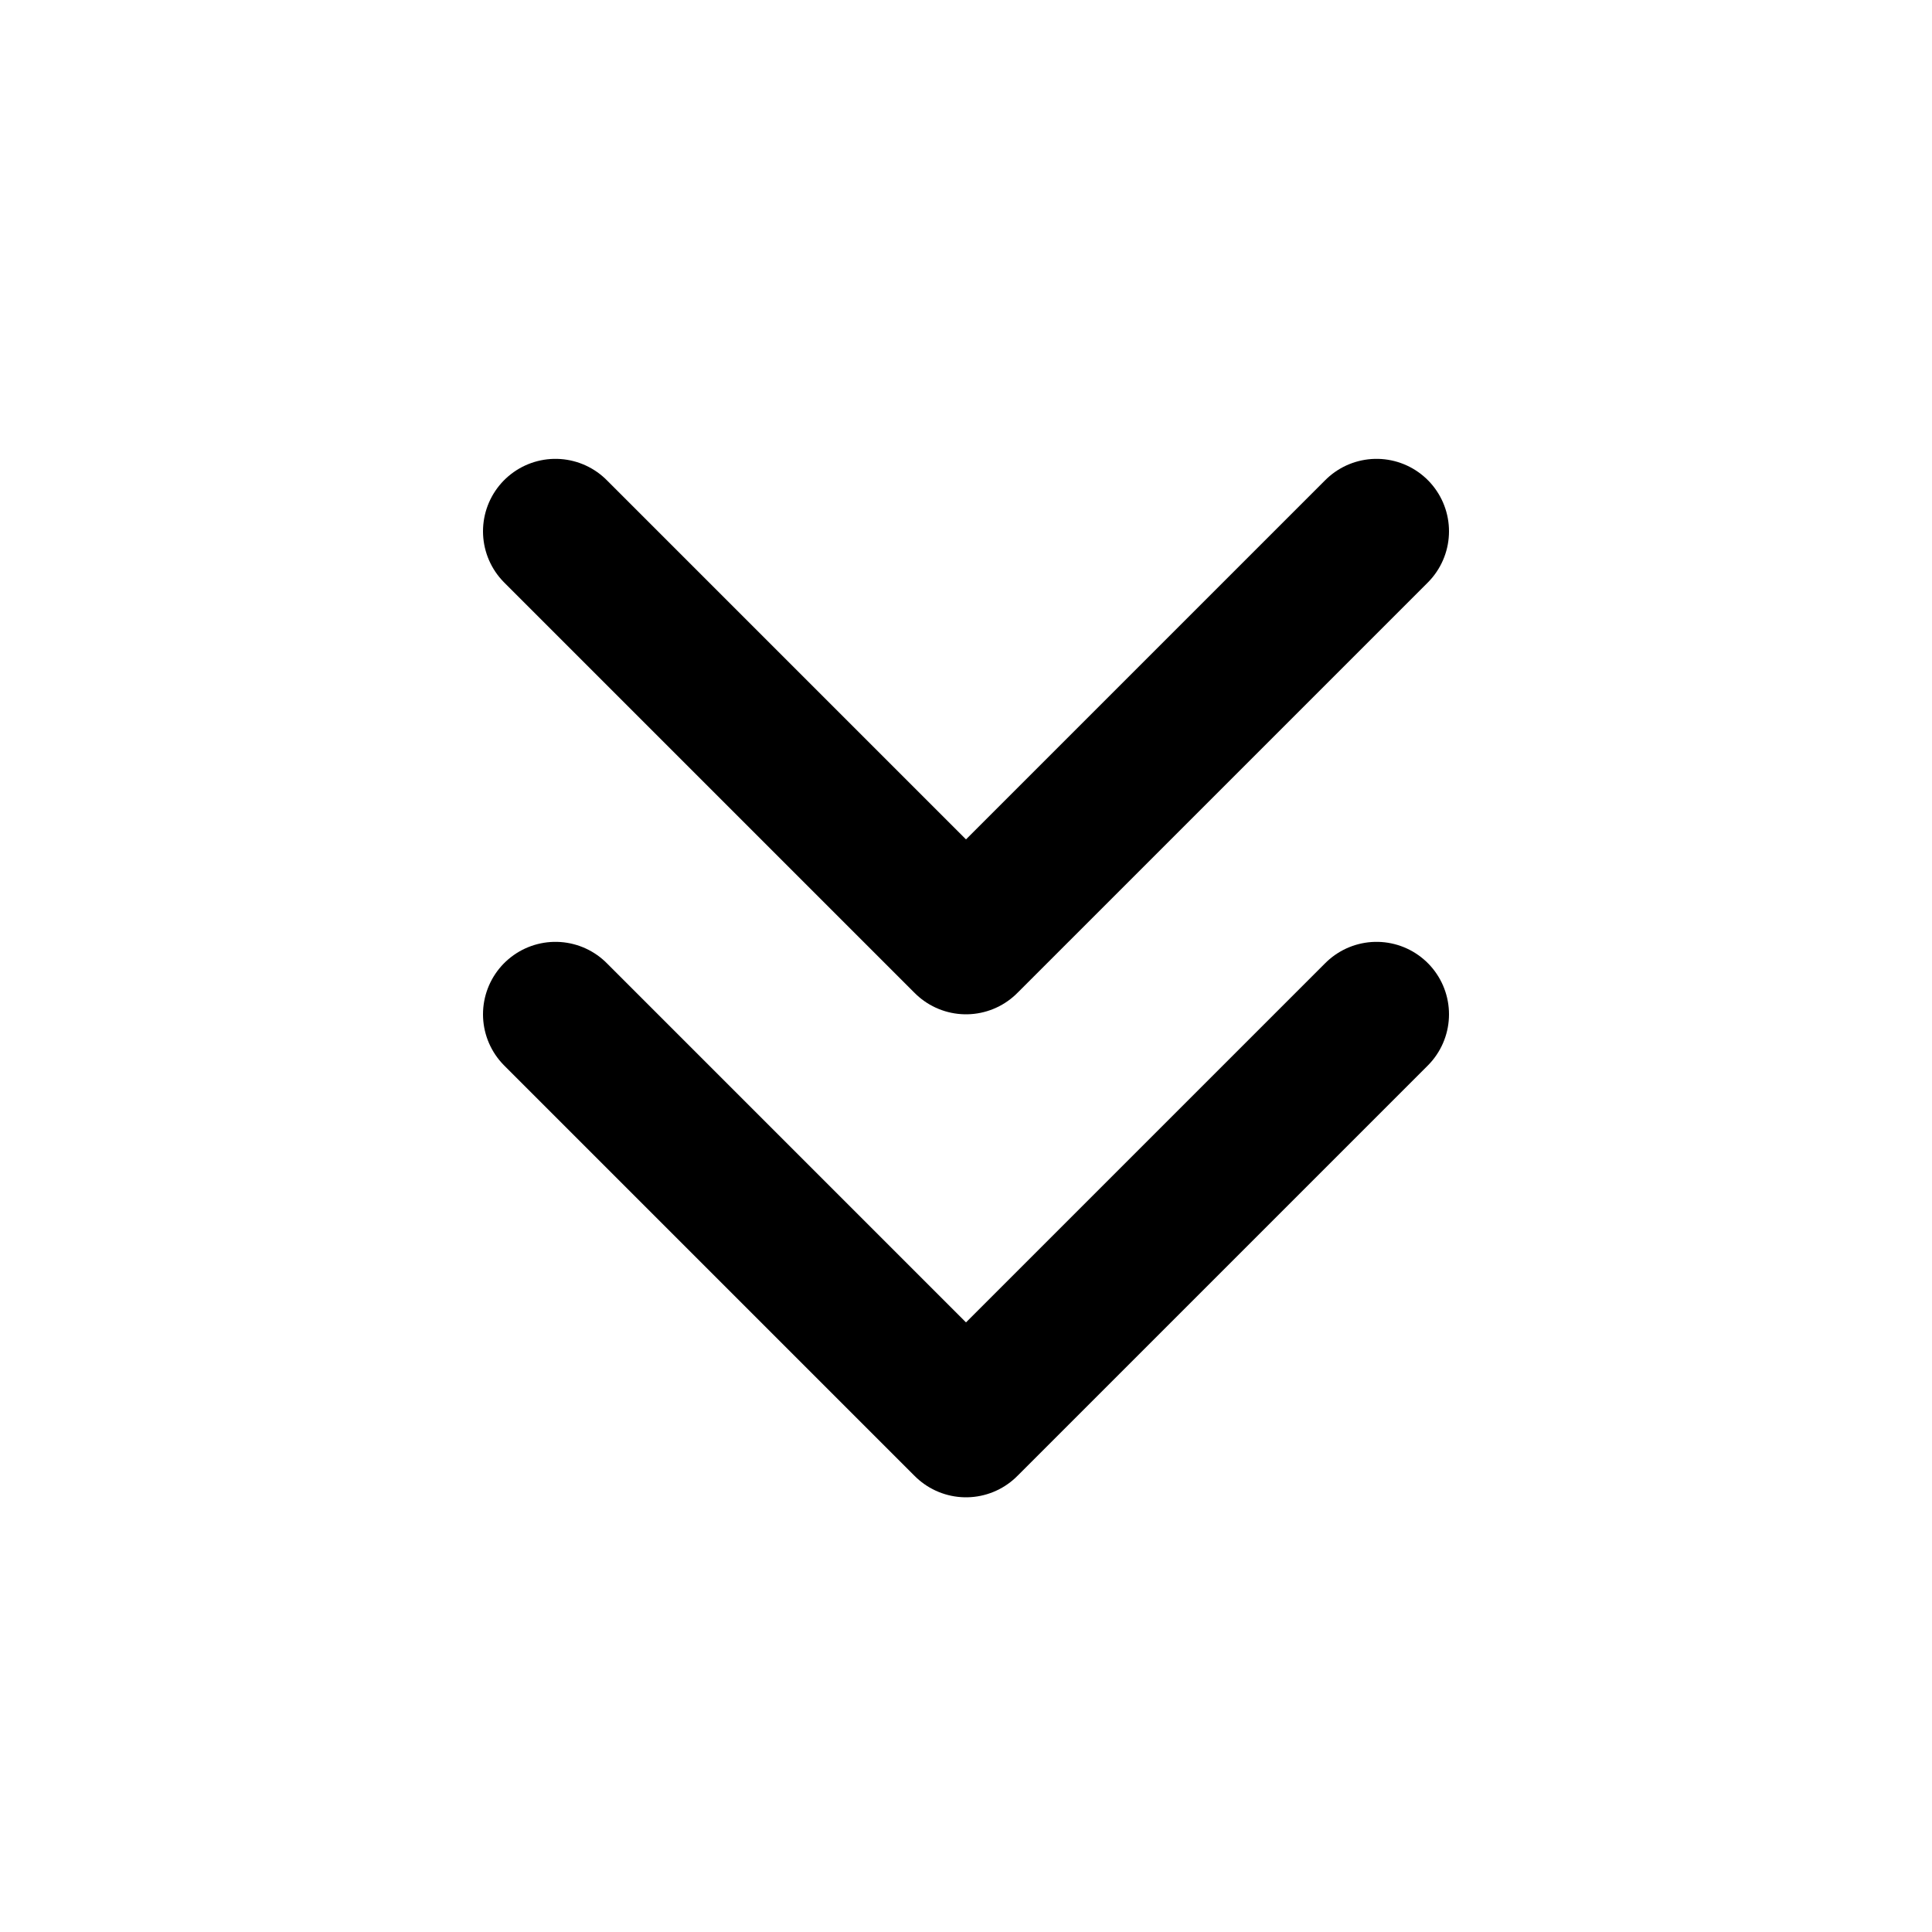
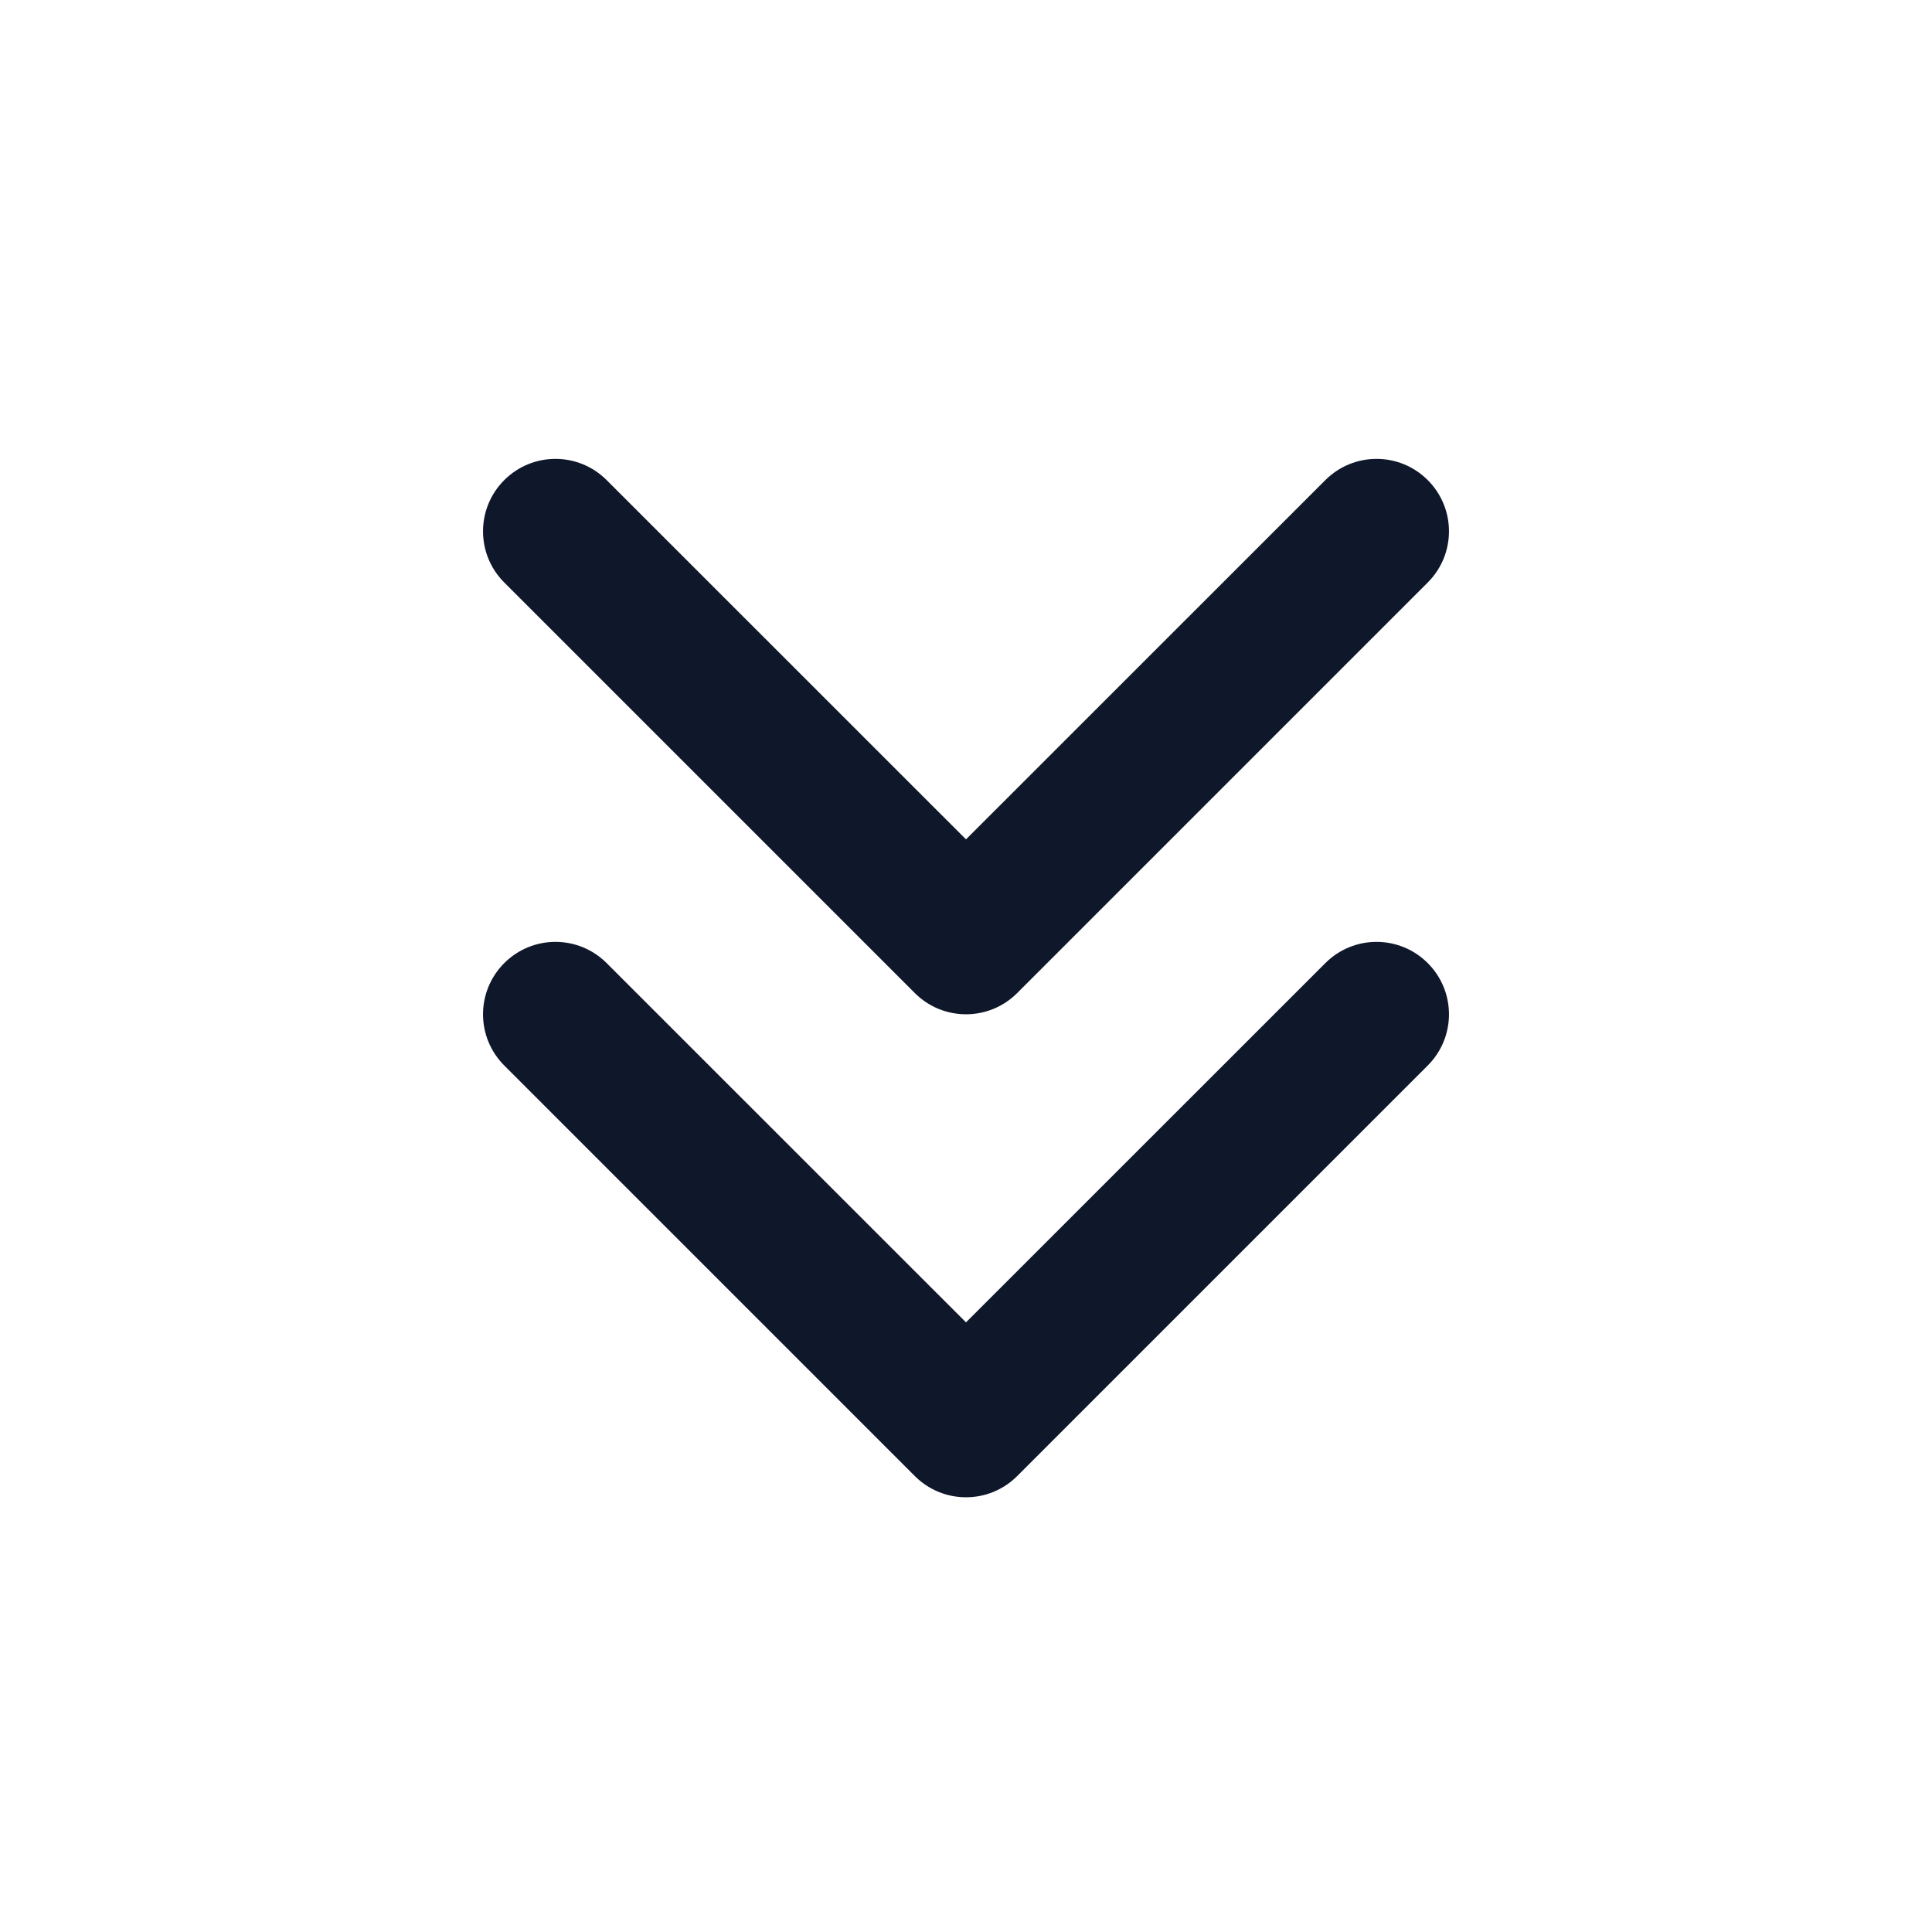
<svg xmlns="http://www.w3.org/2000/svg" width="20" height="20" viewBox="0 0 20 20" fill="none">
-   <path d="M5.75 5.5L10 9.75L14.25 5.5M5.75 10.5L10 14.75L14.25 10.5" stroke="black" stroke-width="1.5" stroke-linecap="round" stroke-linejoin="round" />
+   <path fill-rule="evenodd" clip-rule="evenodd" d="M9.47 15.28C9.763 15.573 10.237 15.573 10.53 15.28L14.78 11.03C15.073 10.737 15.073 10.263 14.78 9.97C14.487 9.677 14.013 9.677 13.72 9.97L10 13.689L6.28 9.97C5.987 9.677 5.513 9.677 5.22 9.97C4.927 10.263 4.927 10.737 5.22 11.03L9.47 15.28ZM5.22 6.03L9.47 10.28C9.763 10.573 10.237 10.573 10.53 10.28L14.78 6.03C15.073 5.737 15.073 5.263 14.78 4.97C14.487 4.677 14.013 4.677 13.72 4.97L10 8.689L6.28 4.97C5.987 4.677 5.513 4.677 5.22 4.97C4.927 5.263 4.927 5.737 5.22 6.03Z" fill="#0F172A" />
</svg>
